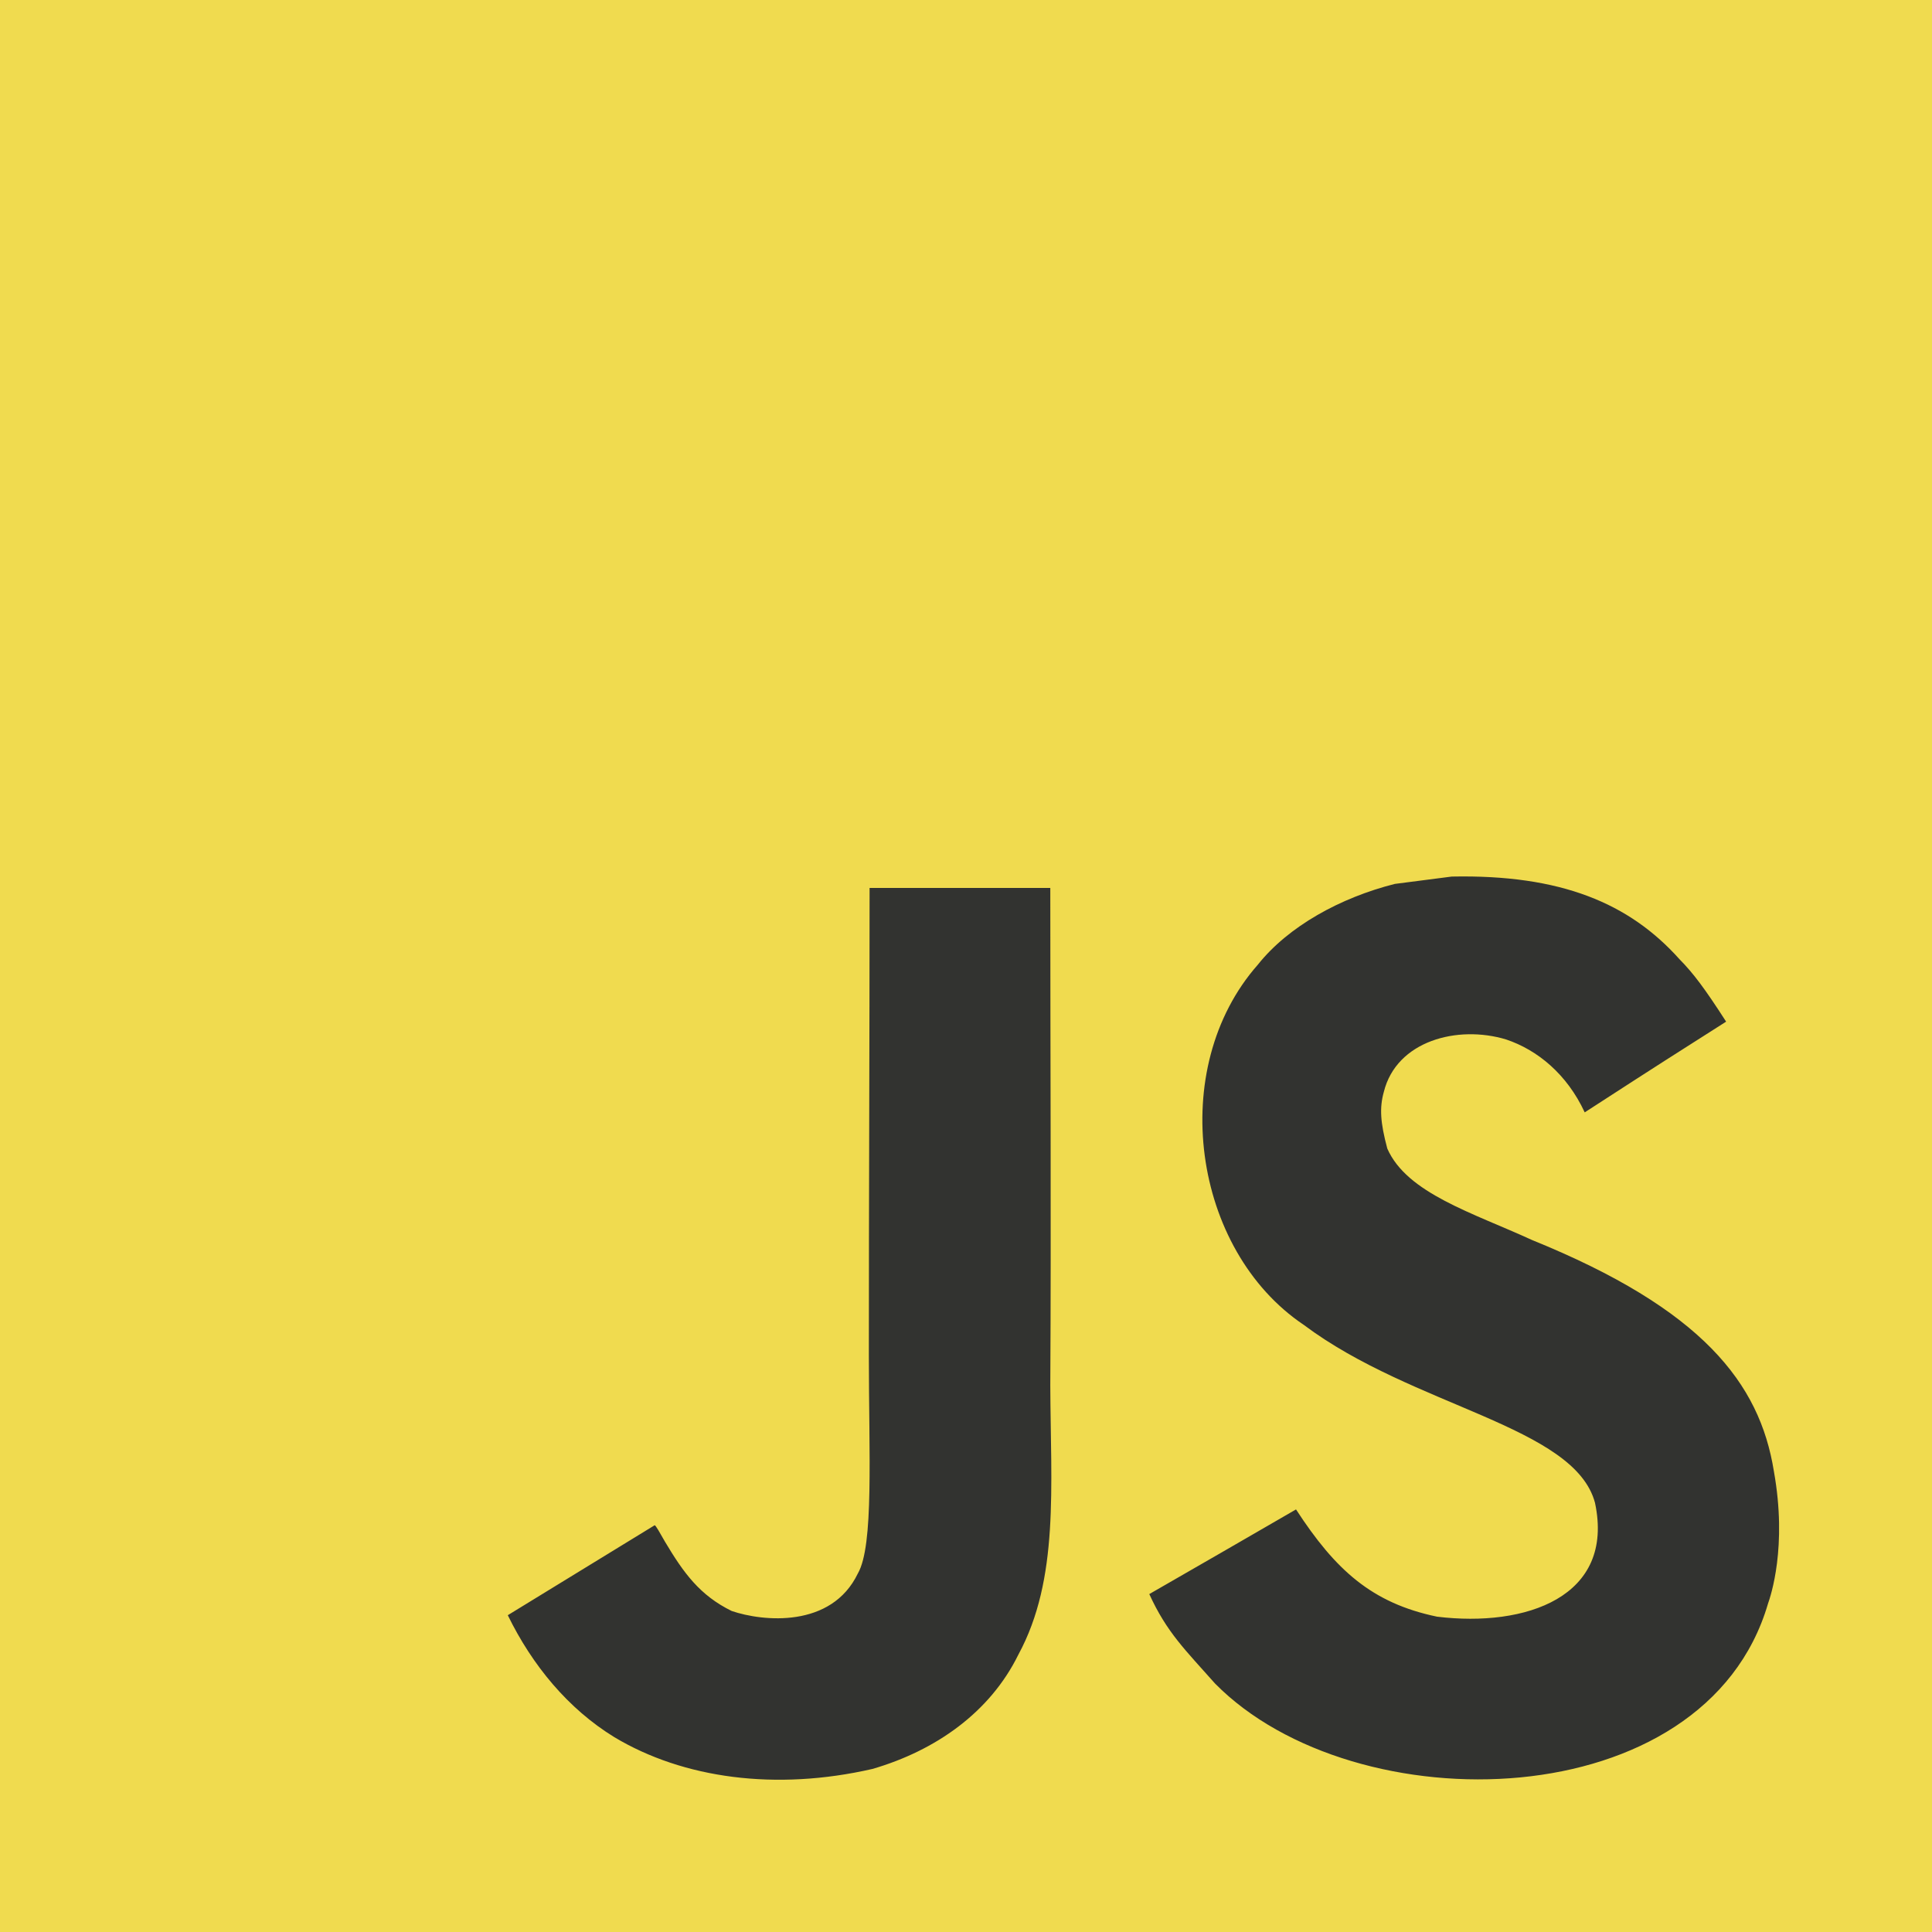
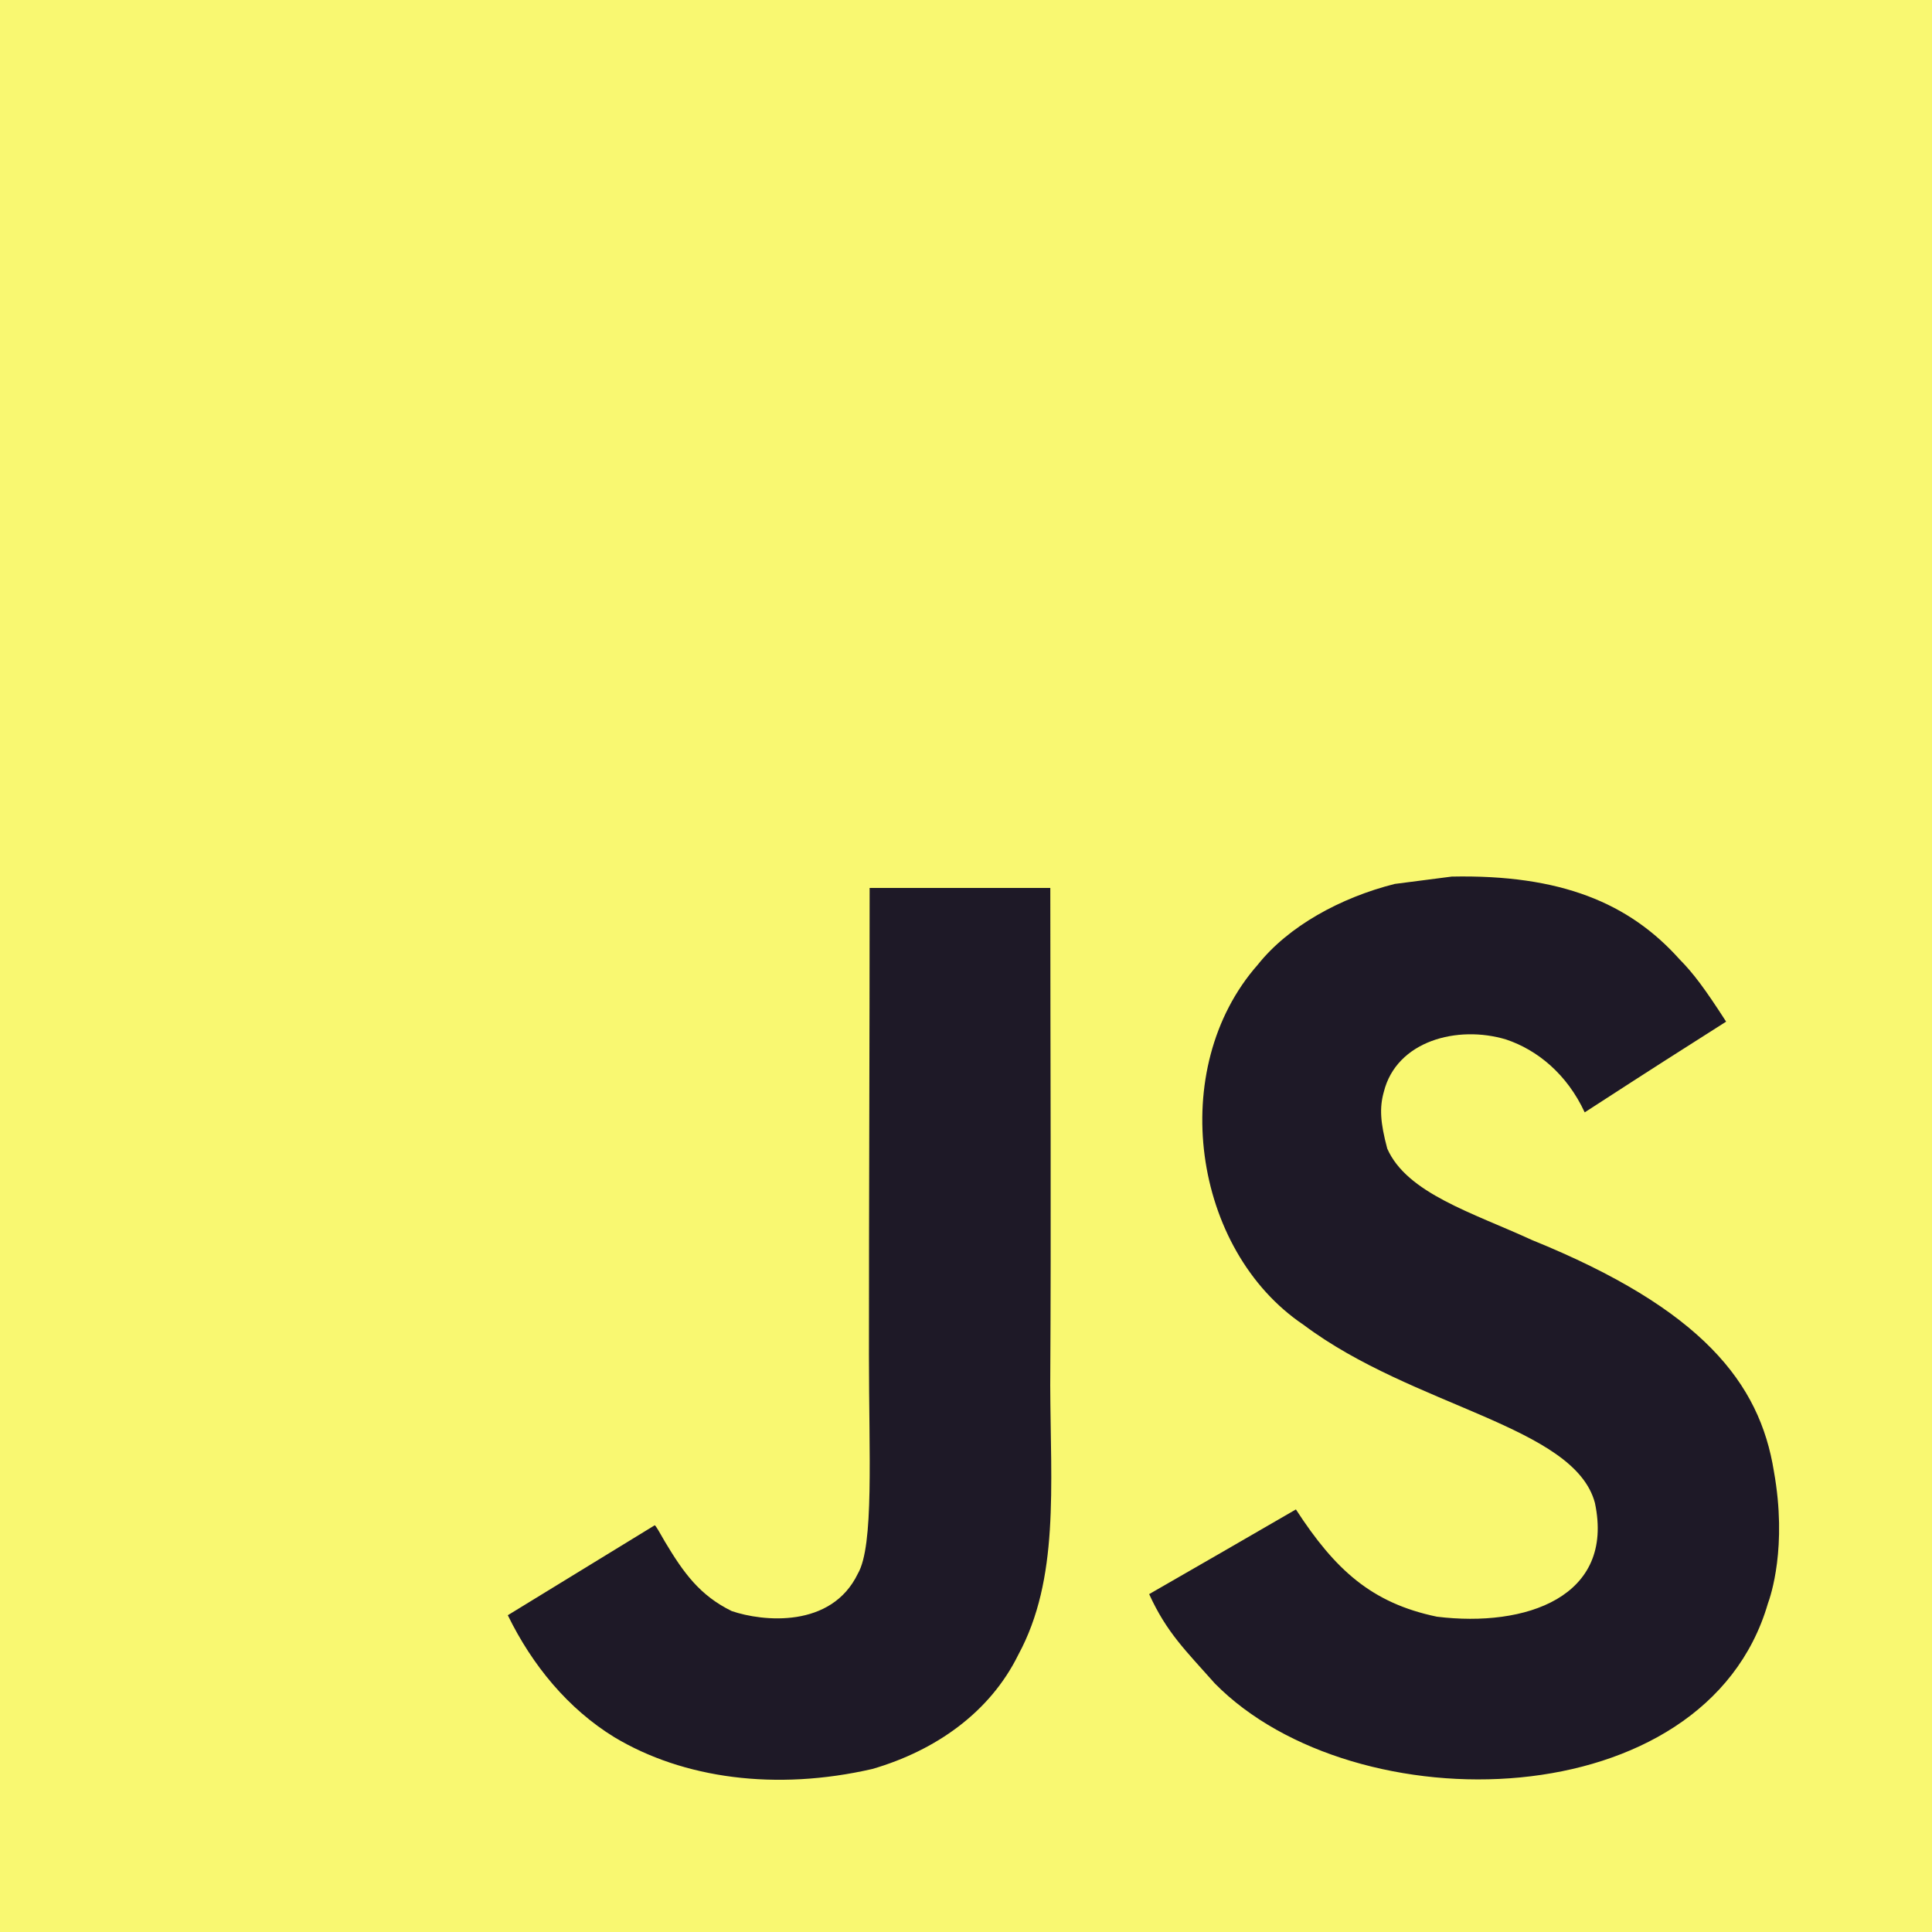
- <svg xmlns="http://www.w3.org/2000/svg" width="2500" height="2500" viewBox="0 0 1052 1052">
-   <path fill="#f0db4f" d="M0 0h1052v1052H0z" />
-   <path d="M965.9 801.1c-7.7-48-39-88.3-131.7-125.9-32.2-14.8-68.1-25.399-78.8-49.8-3.8-14.2-4.3-22.2-1.9-30.8 6.9-27.9 40.2-36.6 66.6-28.6 17 5.7 33.1 18.801 42.8 39.7 45.4-29.399 45.3-29.2 77-49.399-11.6-18-17.8-26.301-25.4-34-27.3-30.5-64.5-46.2-124-45-10.3 1.3-20.699 2.699-31 4-29.699 7.5-58 23.1-74.6 44-49.8 56.5-35.6 155.399 25 196.1 59.7 44.8 147.4 55 158.6 96.9 10.9 51.3-37.699 67.899-86 62-35.6-7.4-55.399-25.5-76.8-58.4-39.399 22.8-39.399 22.8-79.899 46.1 9.6 21 19.699 30.5 35.8 48.7 76.2 77.3 266.899 73.5 301.1-43.5 1.399-4.001 10.6-30.801 3.199-72.101zm-394-317.6h-98.4c0 85-.399 169.4-.399 254.4 0 54.1 2.8 103.7-6 118.9-14.4 29.899-51.7 26.2-68.7 20.399-17.3-8.5-26.1-20.6-36.3-37.699-2.8-4.9-4.9-8.7-5.601-9-26.699 16.3-53.3 32.699-80 49 13.301 27.3 32.9 51 58 66.399 37.5 22.5 87.9 29.4 140.601 17.3 34.3-10 63.899-30.699 79.399-62.199 22.4-41.3 17.6-91.3 17.4-146.6.5-90.2 0-180.4 0-270.9z" fill="#323330" />
+ <svg xmlns="http://www.w3.org/2000/svg" version="1.1" id="Layer_1" x="0px" y="0px" viewBox="0 0 2500 2500" style="enable-background:new 0 0 2500 2500;" xml:space="preserve">
+   <style type="text/css">
+ 	.st0{fill:#F9F871;}
+ 	.st1{fill:#1E1927;}
+ </style>
+   <path class="st0" d="M0,0h2500v2500H0V0z" />
+   <path class="st1" d="M2295.4,1903.8c-18.3-114.1-92.7-209.8-313-299.2c-76.5-35.2-161.8-60.4-187.3-118.3  c-9-33.7-10.2-52.8-4.5-73.2c16.4-66.3,95.5-87,158.3-68c40.4,13.5,78.7,44.7,101.7,94.3c107.9-69.9,107.7-69.4,183-117.4  c-27.6-42.8-42.3-62.5-60.4-80.8c-64.9-72.5-153.3-109.8-294.7-106.9c-24.5,3.1-49.2,6.4-73.7,9.5  c-70.6,17.8-137.8,54.9-177.3,104.6c-118.3,134.3-84.6,369.3,59.4,466c141.9,106.5,350.3,130.7,376.9,230.3  c25.9,121.9-89.6,161.4-204.4,147.3c-84.6-17.6-131.7-60.6-182.5-138.8c-93.6,54.2-93.6,54.2-189.9,109.6  c22.8,49.9,46.8,72.5,85.1,115.7c181.1,183.7,634.3,174.7,715.5-103.4C2291.1,2065.6,2313,2001.9,2295.4,1903.8z M1359.1,1149  h-233.8c0,202-0.9,402.6-0.9,604.6c0,128.6,6.7,246.4-14.3,282.6c-34.2,71.1-122.9,62.3-163.3,48.5c-41.1-20.2-62-49-86.3-89.6  c-6.7-11.6-11.6-20.7-13.3-21.4c-63.4,38.7-126.7,77.7-190.1,116.4c31.6,64.9,78.2,121.2,137.8,157.8  c89.1,53.5,208.9,69.9,334.1,41.1c81.5-23.8,151.9-73,188.7-147.8c53.2-98.1,41.8-217,41.3-348.4  C1360.3,1578.4,1359.1,1364.1,1359.1,1149L1359.1,1149z" />
</svg>
